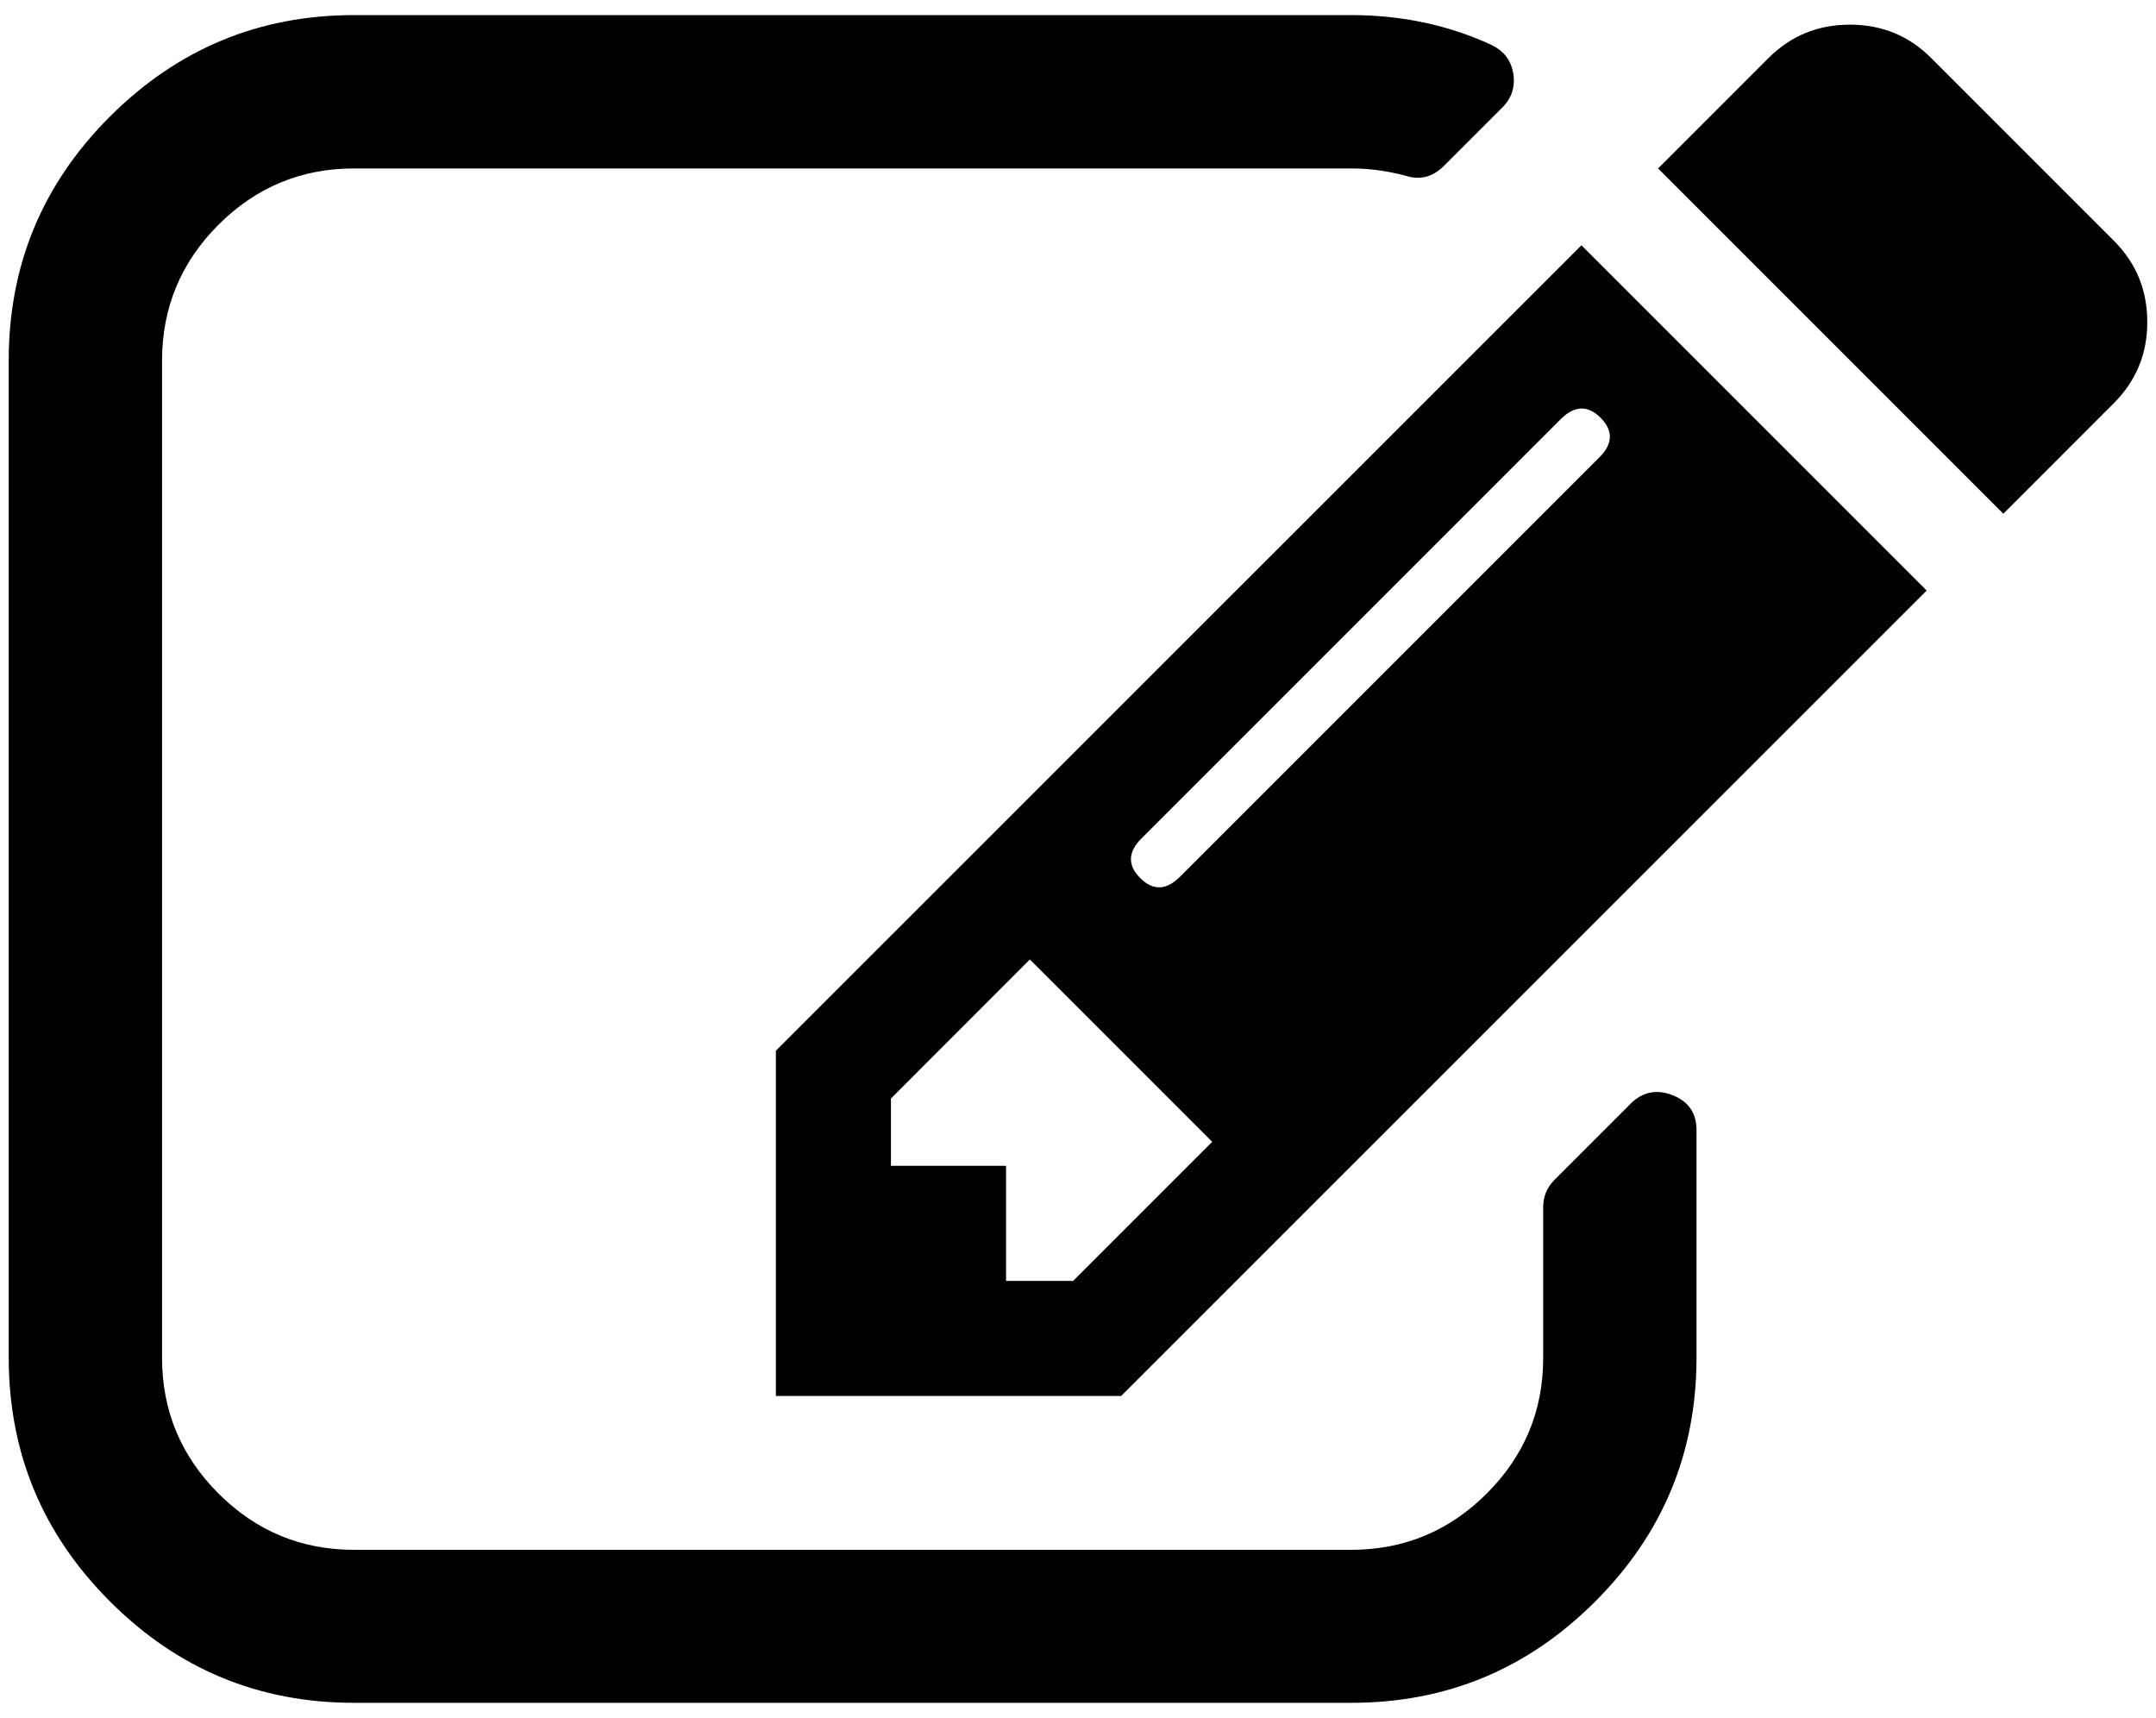
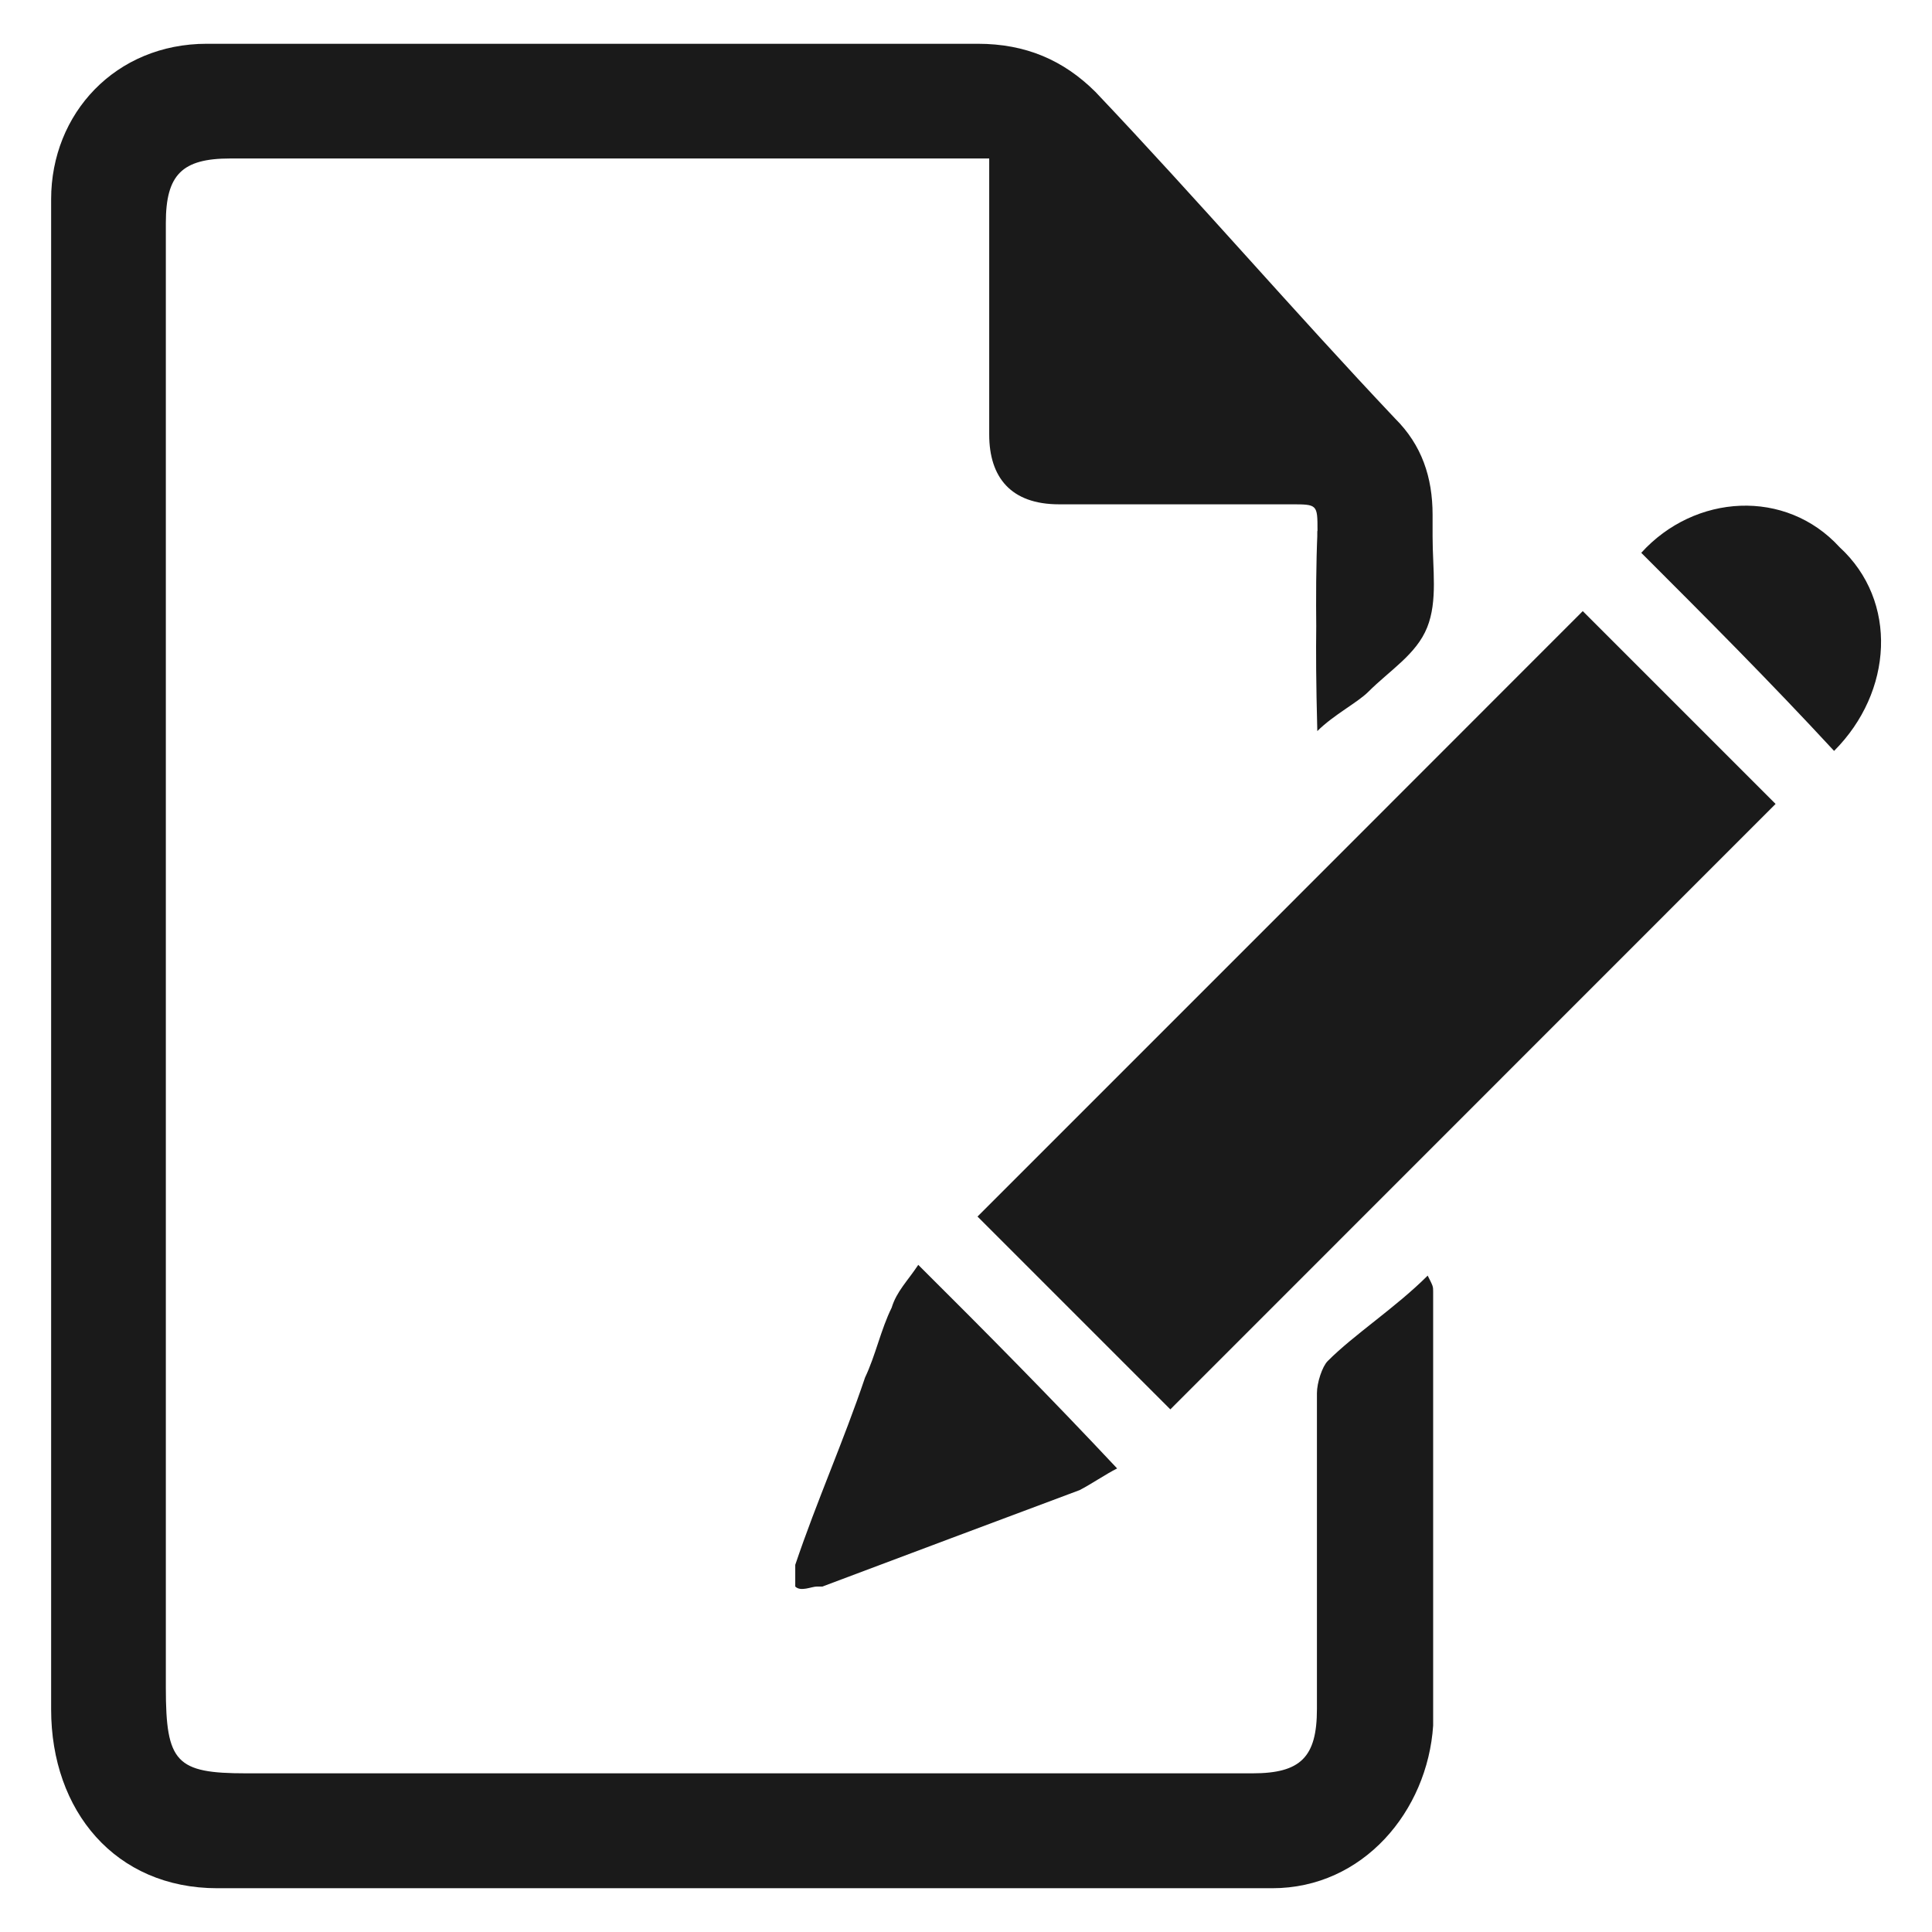
- <svg xmlns="http://www.w3.org/2000/svg" version="1.1" id="Layer_1" x="0px" y="0px" viewBox="0 0 1285.2 1024" style="enable-background:new 0 0 1285.2 1024;" xml:space="preserve">
-   <path d="M639.7,763.5l82.9-82.9L613.9,571.9l-82.8,82.9v40.1h68.6v68.6H639.7L639.7,763.5z M954.1,249c-7.6-7.6-15.5-7.3-23.6,0.7  L680.4,499.8c-8.1,8.1-8.3,16-0.7,23.6c7.6,7.6,15.5,7.3,23.6-0.7l250.1-250.1C961.5,264.6,961.7,256.6,954.1,249z M1011.3,673.5  v135.7c0,56.7-20.1,105.2-60.4,145.4c-40.2,40.3-88.7,60.4-145.4,60.4H211c-56.7,0-105.2-20.1-145.4-60.4  C25.3,914.4,5.2,865.9,5.2,809.2V214.8c0-56.7,20.1-105.2,60.4-145.4S154.3,9,211,9h594.5c30,0,57.9,5.9,83.6,17.8  c7.1,3.4,11.4,8.8,12.9,16.5c1.4,8.1-0.7,15-6.4,20.7l-35,35c-6.6,6.6-14.3,8.5-22.9,5.7c-11-2.9-21.7-4.3-32.1-4.3H211  c-31.4,0-58.4,11.2-80.8,33.6c-22.4,22.4-33.6,49.5-33.6,80.9v594.5c0,31.4,11.2,58.4,33.6,80.8c22.4,22.4,49.3,33.6,80.8,33.6  h594.5c31.4,0,58.4-11.2,80.8-33.6c22.4-22.4,33.6-49.3,33.6-80.8v-90c0-6.1,2.2-11.4,6.4-15.8l45.7-45.7c7.1-7.1,15.5-8.8,25-5.1  C1006.5,656.5,1011.3,663.5,1011.3,673.5z M942.7,146.2l205.8,205.8L668.3,832.1H462.5V626.3L942.7,146.2z M1259.9,240.5l-65.7,65.7  L988.4,100.4l65.7-65.7c13.4-13.4,29.5-20,48.6-20s35.3,6.6,48.6,20L1260,143.4c13.4,13.4,20,29.5,20,48.6  S1273.3,227.1,1259.9,240.5z" />
+ <svg xmlns="http://www.w3.org/2000/svg" version="1.1" id="icon_edit" x="0px" y="0px" viewBox="0 0 1024 1024" style="enable-background:new 0 0 1024 1024;" xml:space="preserve">
+   <style type="text/css">
+ 	.st0{fill:#1A1A1A;}
+ </style>
+   <g id="_x38_lVeWt.tif">
+     <g>
+       <path class="st0" d="M698.2,387.5c8.6-8.6,21.3-15.1,27-20.8c11.5-11.5,25.5-19.9,31.2-34.1c5.7-14.1,2.9-31.2,2.9-48.2    c0-2.9,0-8.6,0-11.5c0-19.9-5.7-37-19.9-51.1C685.7,165,634.6,105.6,580.6,48.7c-16.9-16.8-36.9-25.5-62.4-25.5    c-136.3,0-272.4,0-408.6,0c-48.4,0-82.5,37-82.5,82.4c0,266.8,0,533.6,0,800.4c0,53.9,34.1,94.8,88.1,94.8c88.1,0,178.8,0,266.8,0    c96.4,0,192.9,0,292.3,0c48.2,0,82.3-40.9,85.3-86.2c0-76.6,0-153.3,0-229.9c0-2.9,0-2.9-2.9-8.6c-17,17-39,31.2-53,45.3    c-2.9,2.9-5.7,11.5-5.7,17c0,56.8,0,110.7,0,167.4c0,25.5-8.6,34.1-34.1,34.1c-181.7,0-354.7,0-533.5,0c-37,0-42.5-5.7-42.5-45.3    c0-261.1,0-515.6,0-776.5C87.9,92.6,96.5,84,122,84c130.6,0,260.2,0,390.8,0c2.9,0,8.6,0,11.5,0c0,5.7,0,8.6,0,14.1    c0,48.2,0,84,0,132.2c0,22.7,11.5,37,37,37c45.3,0,77.2,0,122.9,0c14.1,0,14.1,0,14.1,14.1C696.7,317.6,698.2,350.7,698.2,387.5z     M518.1,644.8c34.1,34.1,68.1,68.1,102.2,102.2c107.9-107.9,215.7-215.8,320.8-320.9C907,392,873,358,838.9,323.9    C733.6,429.2,625.9,537.1,518.1,644.8z M486.7,670.4c-5.7,8.6-11.5,14.1-14.1,22.7c-5.7,11.5-8.6,25.5-14.1,37    c-11.5,34.1-25.5,65.2-37,99.3c0,2.9,0,8.6,0,11.5c2.9,2.9,8.6,0,11.5,0h2.9c45.3-17,90.7-34.1,136.3-51.1    c5.7-2.9,14.1-8.6,19.9-11.5C557.6,741.5,523.8,707.3,486.7,670.4z M869.9,293c34.1,34.1,68.1,68.1,102.2,105    c31.2-31.2,34.1-79.4,2.9-108C946.5,258.8,898.3,261.7,869.9,293z M698.2,281.3c-0.1,45.9,0,69.4,0,106.2    c8.6-8.6,21.3-15.1,27-20.8 M698.2,281.3c-0.1,45.9-1.4,53,0,106.2c8.6-8.6,21.3-15.1,27-20.8" />
+     </g>
+   </g>
</svg>
